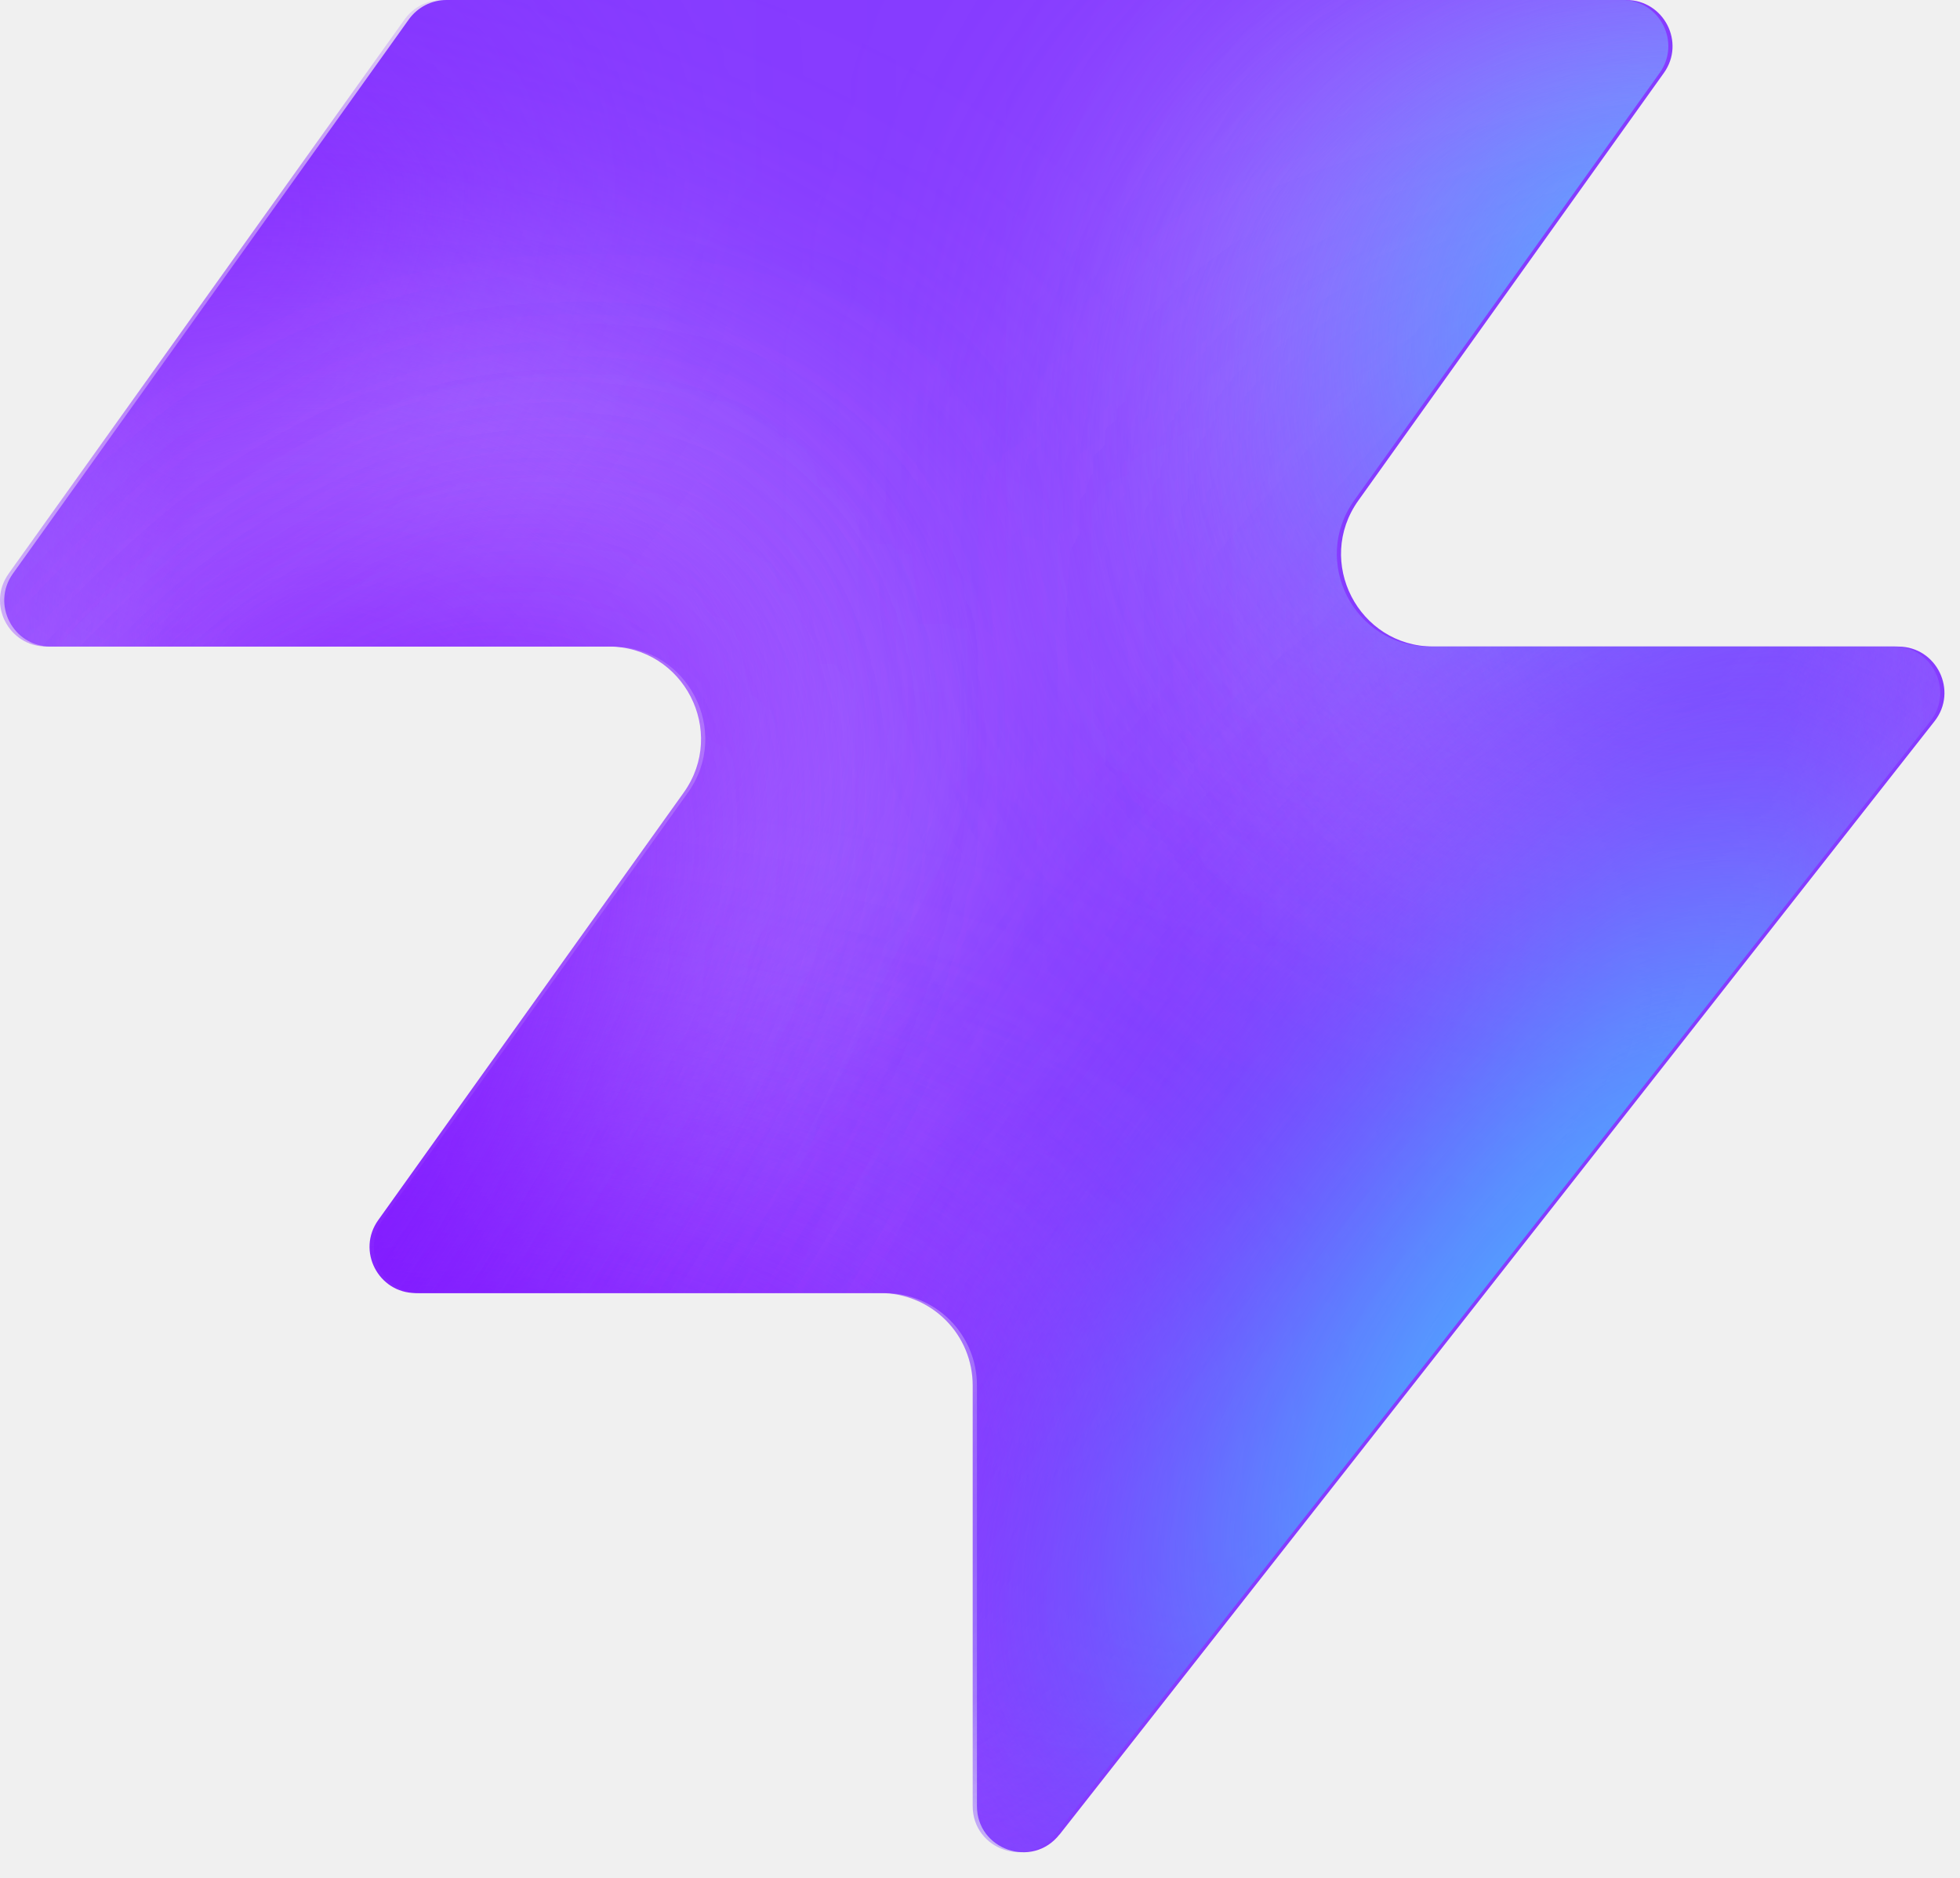
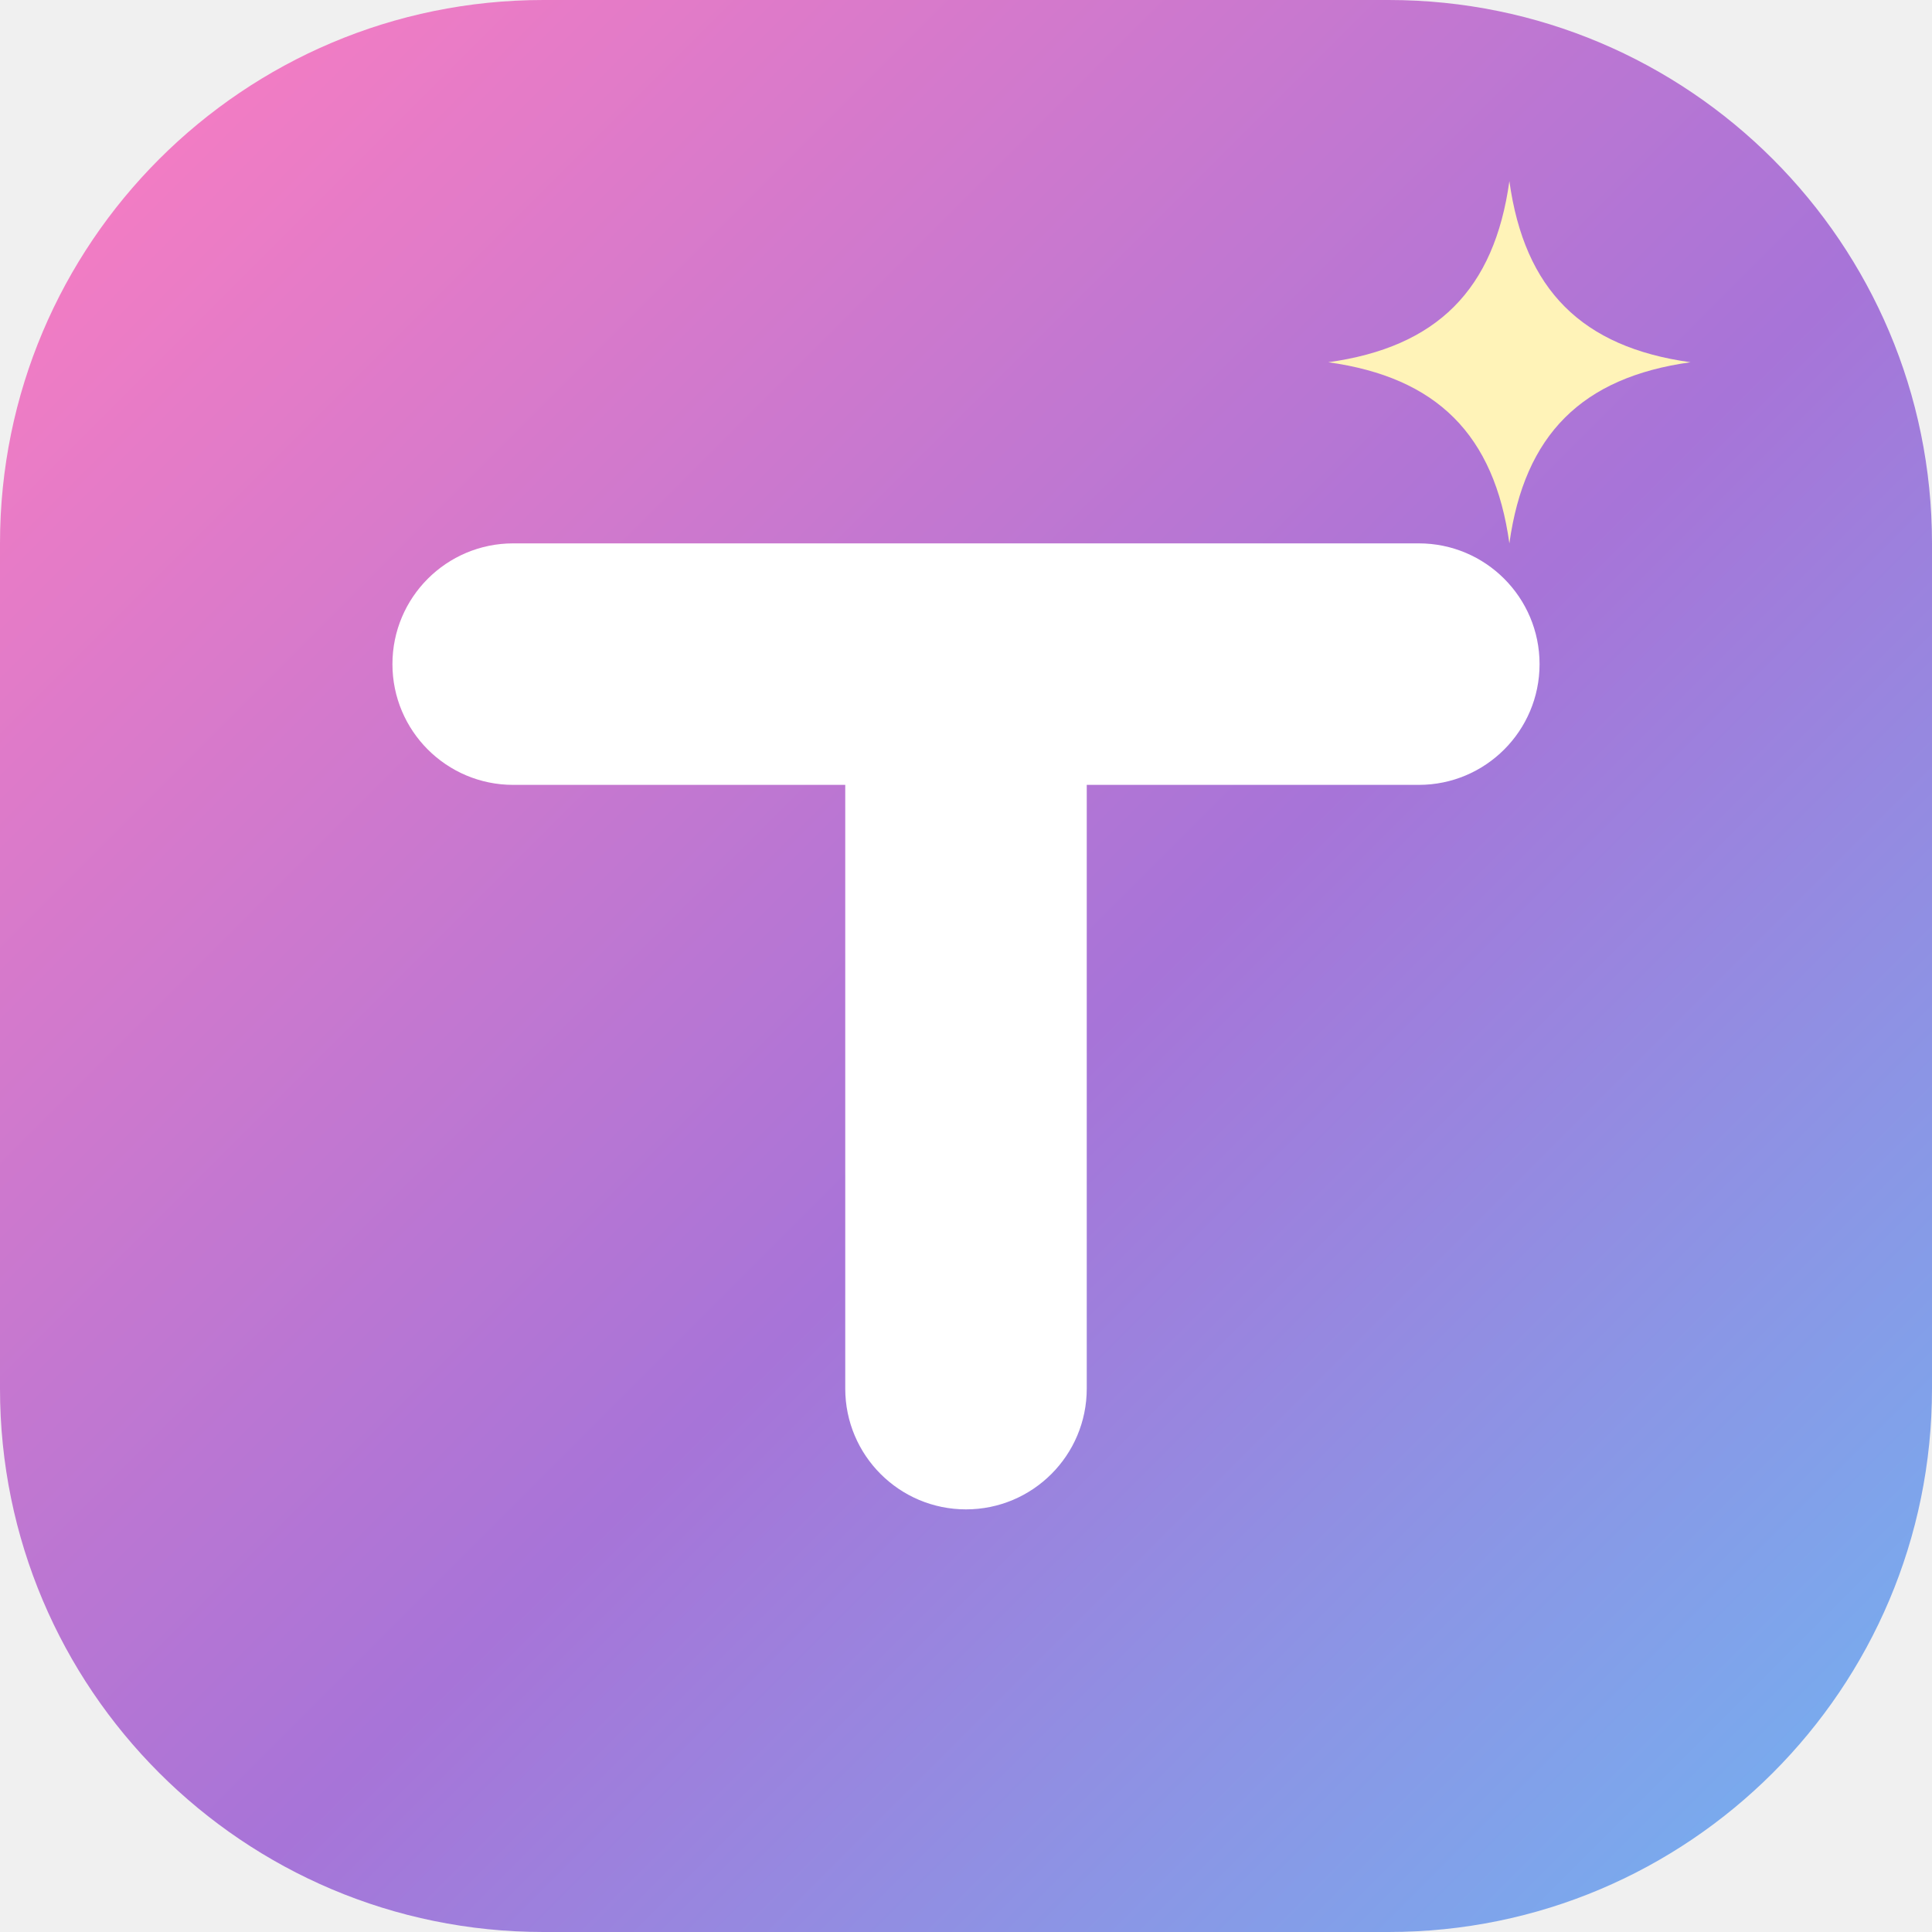
- <svg xmlns="http://www.w3.org/2000/svg" width="48" height="46" fill="none" viewBox="0 0 48 46">
-   <path fill="#863bff" d="M25.946 44.938c-.664.845-2.021.375-2.021-.698V33.937a2.26 2.26 0 0 0-2.262-2.262H10.287c-.92 0-1.456-1.04-.92-1.788l7.48-10.471c1.07-1.497 0-3.578-1.842-3.578H1.237c-.92 0-1.456-1.04-.92-1.788L10.013.474c.214-.297.556-.474.92-.474h28.894c.92 0 1.456 1.04.92 1.788l-7.48 10.471c-1.07 1.498 0 3.579 1.842 3.579h11.377c.943 0 1.473 1.088.89 1.83L25.947 44.94z" style="fill:#863bff;fill:color(display-p3 .525 .23 1);fill-opacity:1" />
-   <mask id="a" width="48" height="46" x="0" y="0" maskUnits="userSpaceOnUse" style="mask-type:alpha">
-     <path fill="#000" d="M25.842 44.938c-.664.844-2.021.375-2.021-.698V33.937a2.26 2.26 0 0 0-2.262-2.262H10.183c-.92 0-1.456-1.04-.92-1.788l7.48-10.471c1.07-1.498 0-3.579-1.842-3.579H1.133c-.92 0-1.456-1.04-.92-1.787L9.91.473c.214-.297.556-.474.92-.474h28.894c.92 0 1.456 1.04.92 1.788l-7.48 10.471c-1.07 1.498 0 3.578 1.842 3.578h11.377c.943 0 1.473 1.088.89 1.832L25.843 44.94z" style="fill:#000;fill-opacity:1" />
-   </mask>
-   <g mask="url(#a)">
-     <g filter="url(#b)">
-       <ellipse cx="5.508" cy="14.704" fill="#ede6ff" rx="5.508" ry="14.704" style="fill:#ede6ff;fill:color(display-p3 .927 .903 1);fill-opacity:1" transform="matrix(.00324 1 1 -.00324 -4.47 31.516)" />
-     </g>
-     <g filter="url(#c)">
-       <ellipse cx="10.399" cy="29.851" fill="#ede6ff" rx="10.399" ry="29.851" style="fill:#ede6ff;fill:color(display-p3 .927 .903 1);fill-opacity:1" transform="matrix(.00324 1 1 -.00324 -39.328 7.883)" />
-     </g>
-     <g filter="url(#d)">
-       <ellipse cx="5.508" cy="30.487" fill="#7e14ff" rx="5.508" ry="30.487" style="fill:#7e14ff;fill:color(display-p3 .492 .077 1);fill-opacity:1" transform="rotate(89.814 -25.913 -14.639)scale(1 -1)" />
-     </g>
-     <g filter="url(#e)">
-       <ellipse cx="5.508" cy="30.599" fill="#7e14ff" rx="5.508" ry="30.599" style="fill:#7e14ff;fill:color(display-p3 .492 .077 1);fill-opacity:1" transform="rotate(89.814 -32.644 -3.334)scale(1 -1)" />
-     </g>
-     <g filter="url(#f)">
-       <ellipse cx="5.508" cy="30.599" fill="#7e14ff" rx="5.508" ry="30.599" style="fill:#7e14ff;fill:color(display-p3 .492 .077 1);fill-opacity:1" transform="matrix(.00324 1 1 -.00324 -34.34 30.47)" />
-     </g>
-     <g filter="url(#g)">
-       <ellipse cx="14.072" cy="22.078" fill="#ede6ff" rx="14.072" ry="22.078" style="fill:#ede6ff;fill:color(display-p3 .927 .903 1);fill-opacity:1" transform="rotate(93.35 24.506 48.493)scale(-1 1)" />
-     </g>
-     <g filter="url(#h)">
-       <ellipse cx="3.47" cy="21.501" fill="#7e14ff" rx="3.47" ry="21.501" style="fill:#7e14ff;fill:color(display-p3 .492 .077 1);fill-opacity:1" transform="rotate(89.009 28.708 47.59)scale(-1 1)" />
-     </g>
-     <g filter="url(#i)">
-       <ellipse cx="3.47" cy="21.501" fill="#7e14ff" rx="3.47" ry="21.501" style="fill:#7e14ff;fill:color(display-p3 .492 .077 1);fill-opacity:1" transform="rotate(89.009 28.708 47.59)scale(-1 1)" />
-     </g>
-     <g filter="url(#j)">
-       <ellipse cx=".387" cy="8.972" fill="#7e14ff" rx="4.407" ry="29.108" style="fill:#7e14ff;fill:color(display-p3 .492 .077 1);fill-opacity:1" transform="rotate(39.51 .387 8.972)" />
-     </g>
-     <g filter="url(#k)">
-       <ellipse cx="47.523" cy="-6.092" fill="#7e14ff" rx="4.407" ry="29.108" style="fill:#7e14ff;fill:color(display-p3 .492 .077 1);fill-opacity:1" transform="rotate(37.892 47.523 -6.092)" />
-     </g>
-     <g filter="url(#l)">
-       <ellipse cx="41.412" cy="6.333" fill="#47bfff" rx="5.971" ry="9.665" style="fill:#47bfff;fill:color(display-p3 .28 .748 1);fill-opacity:1" transform="rotate(37.892 41.412 6.333)" />
-     </g>
-     <g filter="url(#m)">
-       <ellipse cx="-1.879" cy="38.332" fill="#7e14ff" rx="4.407" ry="29.108" style="fill:#7e14ff;fill:color(display-p3 .492 .077 1);fill-opacity:1" transform="rotate(37.892 -1.88 38.332)" />
-     </g>
-     <g filter="url(#n)">
-       <ellipse cx="-1.879" cy="38.332" fill="#7e14ff" rx="4.407" ry="29.108" style="fill:#7e14ff;fill:color(display-p3 .492 .077 1);fill-opacity:1" transform="rotate(37.892 -1.88 38.332)" />
-     </g>
-     <g filter="url(#o)">
-       <ellipse cx="35.651" cy="29.907" fill="#7e14ff" rx="4.407" ry="29.108" style="fill:#7e14ff;fill:color(display-p3 .492 .077 1);fill-opacity:1" transform="rotate(37.892 35.651 29.907)" />
-     </g>
-     <g filter="url(#p)">
-       <ellipse cx="38.418" cy="32.4" fill="#47bfff" rx="5.971" ry="15.297" style="fill:#47bfff;fill:color(display-p3 .28 .748 1);fill-opacity:1" transform="rotate(37.892 38.418 32.4)" />
-     </g>
-   </g>
+ <svg xmlns="http://www.w3.org/2000/svg" viewBox="0 0 64 64">
  <defs>
-     <filter id="b" width="60.045" height="41.654" x="-19.77" y="16.149" color-interpolation-filters="sRGB" filterUnits="userSpaceOnUse">
-       <feFlood flood-opacity="0" result="BackgroundImageFix" />
-       <feBlend in="SourceGraphic" in2="BackgroundImageFix" result="shape" />
-       <feGaussianBlur result="effect1_foregroundBlur_2002_17158" stdDeviation="7.659" />
-     </filter>
-     <filter id="c" width="90.34" height="51.437" x="-54.613" y="-7.533" color-interpolation-filters="sRGB" filterUnits="userSpaceOnUse">
-       <feFlood flood-opacity="0" result="BackgroundImageFix" />
-       <feBlend in="SourceGraphic" in2="BackgroundImageFix" result="shape" />
-       <feGaussianBlur result="effect1_foregroundBlur_2002_17158" stdDeviation="7.659" />
-     </filter>
-     <filter id="d" width="79.355" height="29.4" x="-49.64" y="2.03" color-interpolation-filters="sRGB" filterUnits="userSpaceOnUse">
-       <feFlood flood-opacity="0" result="BackgroundImageFix" />
-       <feBlend in="SourceGraphic" in2="BackgroundImageFix" result="shape" />
-       <feGaussianBlur result="effect1_foregroundBlur_2002_17158" stdDeviation="4.596" />
-     </filter>
-     <filter id="e" width="79.579" height="29.4" x="-45.045" y="20.029" color-interpolation-filters="sRGB" filterUnits="userSpaceOnUse">
-       <feFlood flood-opacity="0" result="BackgroundImageFix" />
-       <feBlend in="SourceGraphic" in2="BackgroundImageFix" result="shape" />
-       <feGaussianBlur result="effect1_foregroundBlur_2002_17158" stdDeviation="4.596" />
-     </filter>
-     <filter id="f" width="79.579" height="29.4" x="-43.513" y="21.178" color-interpolation-filters="sRGB" filterUnits="userSpaceOnUse">
-       <feFlood flood-opacity="0" result="BackgroundImageFix" />
-       <feBlend in="SourceGraphic" in2="BackgroundImageFix" result="shape" />
-       <feGaussianBlur result="effect1_foregroundBlur_2002_17158" stdDeviation="4.596" />
-     </filter>
-     <filter id="g" width="74.749" height="58.852" x="15.756" y="-17.901" color-interpolation-filters="sRGB" filterUnits="userSpaceOnUse">
-       <feFlood flood-opacity="0" result="BackgroundImageFix" />
-       <feBlend in="SourceGraphic" in2="BackgroundImageFix" result="shape" />
-       <feGaussianBlur result="effect1_foregroundBlur_2002_17158" stdDeviation="7.659" />
-     </filter>
-     <filter id="h" width="61.377" height="25.362" x="23.548" y="2.284" color-interpolation-filters="sRGB" filterUnits="userSpaceOnUse">
-       <feFlood flood-opacity="0" result="BackgroundImageFix" />
-       <feBlend in="SourceGraphic" in2="BackgroundImageFix" result="shape" />
-       <feGaussianBlur result="effect1_foregroundBlur_2002_17158" stdDeviation="4.596" />
-     </filter>
-     <filter id="i" width="61.377" height="25.362" x="23.548" y="2.284" color-interpolation-filters="sRGB" filterUnits="userSpaceOnUse">
-       <feFlood flood-opacity="0" result="BackgroundImageFix" />
-       <feBlend in="SourceGraphic" in2="BackgroundImageFix" result="shape" />
-       <feGaussianBlur result="effect1_foregroundBlur_2002_17158" stdDeviation="4.596" />
-     </filter>
-     <filter id="j" width="56.045" height="63.649" x="-27.636" y="-22.853" color-interpolation-filters="sRGB" filterUnits="userSpaceOnUse">
-       <feFlood flood-opacity="0" result="BackgroundImageFix" />
-       <feBlend in="SourceGraphic" in2="BackgroundImageFix" result="shape" />
-       <feGaussianBlur result="effect1_foregroundBlur_2002_17158" stdDeviation="4.596" />
-     </filter>
-     <filter id="k" width="54.814" height="64.646" x="20.116" y="-38.415" color-interpolation-filters="sRGB" filterUnits="userSpaceOnUse">
-       <feFlood flood-opacity="0" result="BackgroundImageFix" />
-       <feBlend in="SourceGraphic" in2="BackgroundImageFix" result="shape" />
-       <feGaussianBlur result="effect1_foregroundBlur_2002_17158" stdDeviation="4.596" />
-     </filter>
-     <filter id="l" width="33.541" height="35.313" x="24.641" y="-11.323" color-interpolation-filters="sRGB" filterUnits="userSpaceOnUse">
-       <feFlood flood-opacity="0" result="BackgroundImageFix" />
-       <feBlend in="SourceGraphic" in2="BackgroundImageFix" result="shape" />
-       <feGaussianBlur result="effect1_foregroundBlur_2002_17158" stdDeviation="4.596" />
-     </filter>
-     <filter id="m" width="54.814" height="64.646" x="-29.286" y="6.009" color-interpolation-filters="sRGB" filterUnits="userSpaceOnUse">
-       <feFlood flood-opacity="0" result="BackgroundImageFix" />
-       <feBlend in="SourceGraphic" in2="BackgroundImageFix" result="shape" />
-       <feGaussianBlur result="effect1_foregroundBlur_2002_17158" stdDeviation="4.596" />
-     </filter>
-     <filter id="n" width="54.814" height="64.646" x="-29.286" y="6.009" color-interpolation-filters="sRGB" filterUnits="userSpaceOnUse">
-       <feFlood flood-opacity="0" result="BackgroundImageFix" />
-       <feBlend in="SourceGraphic" in2="BackgroundImageFix" result="shape" />
-       <feGaussianBlur result="effect1_foregroundBlur_2002_17158" stdDeviation="4.596" />
-     </filter>
-     <filter id="o" width="54.814" height="64.646" x="8.244" y="-2.416" color-interpolation-filters="sRGB" filterUnits="userSpaceOnUse">
-       <feFlood flood-opacity="0" result="BackgroundImageFix" />
-       <feBlend in="SourceGraphic" in2="BackgroundImageFix" result="shape" />
-       <feGaussianBlur result="effect1_foregroundBlur_2002_17158" stdDeviation="4.596" />
-     </filter>
-     <filter id="p" width="39.409" height="43.623" x="18.713" y="10.588" color-interpolation-filters="sRGB" filterUnits="userSpaceOnUse">
-       <feFlood flood-opacity="0" result="BackgroundImageFix" />
-       <feBlend in="SourceGraphic" in2="BackgroundImageFix" result="shape" />
-       <feGaussianBlur result="effect1_foregroundBlur_2002_17158" stdDeviation="4.596" />
-     </filter>
+     <linearGradient id="g" x1="0" y1="0" x2="1" y2="1">
+       <stop offset="0" stop-color="#ff7ec0" />
+       <stop offset=".55" stop-color="#a774d8" />
+       <stop offset="1" stop-color="#6fb6f2" />
+     </linearGradient>
  </defs>
+   <rect width="64" height="64" rx="18" fill="url(#g)" />
+   <path d="M17 18h30a3 3 0 0 1 0 8H36v20a4 4 0 0 1-8 0V26H17a3 3 0 0 1 0-8Z" fill="#fff" />
+   <path d="M50 6c.5 3.6 2.4 5.5 6 6-3.6.5-5.5 2.4-6 6-.5-3.6-2.4-5.5-6-6 3.6-.5 5.5-2.4 6-6Z" fill="#fff3b8" />
</svg>
